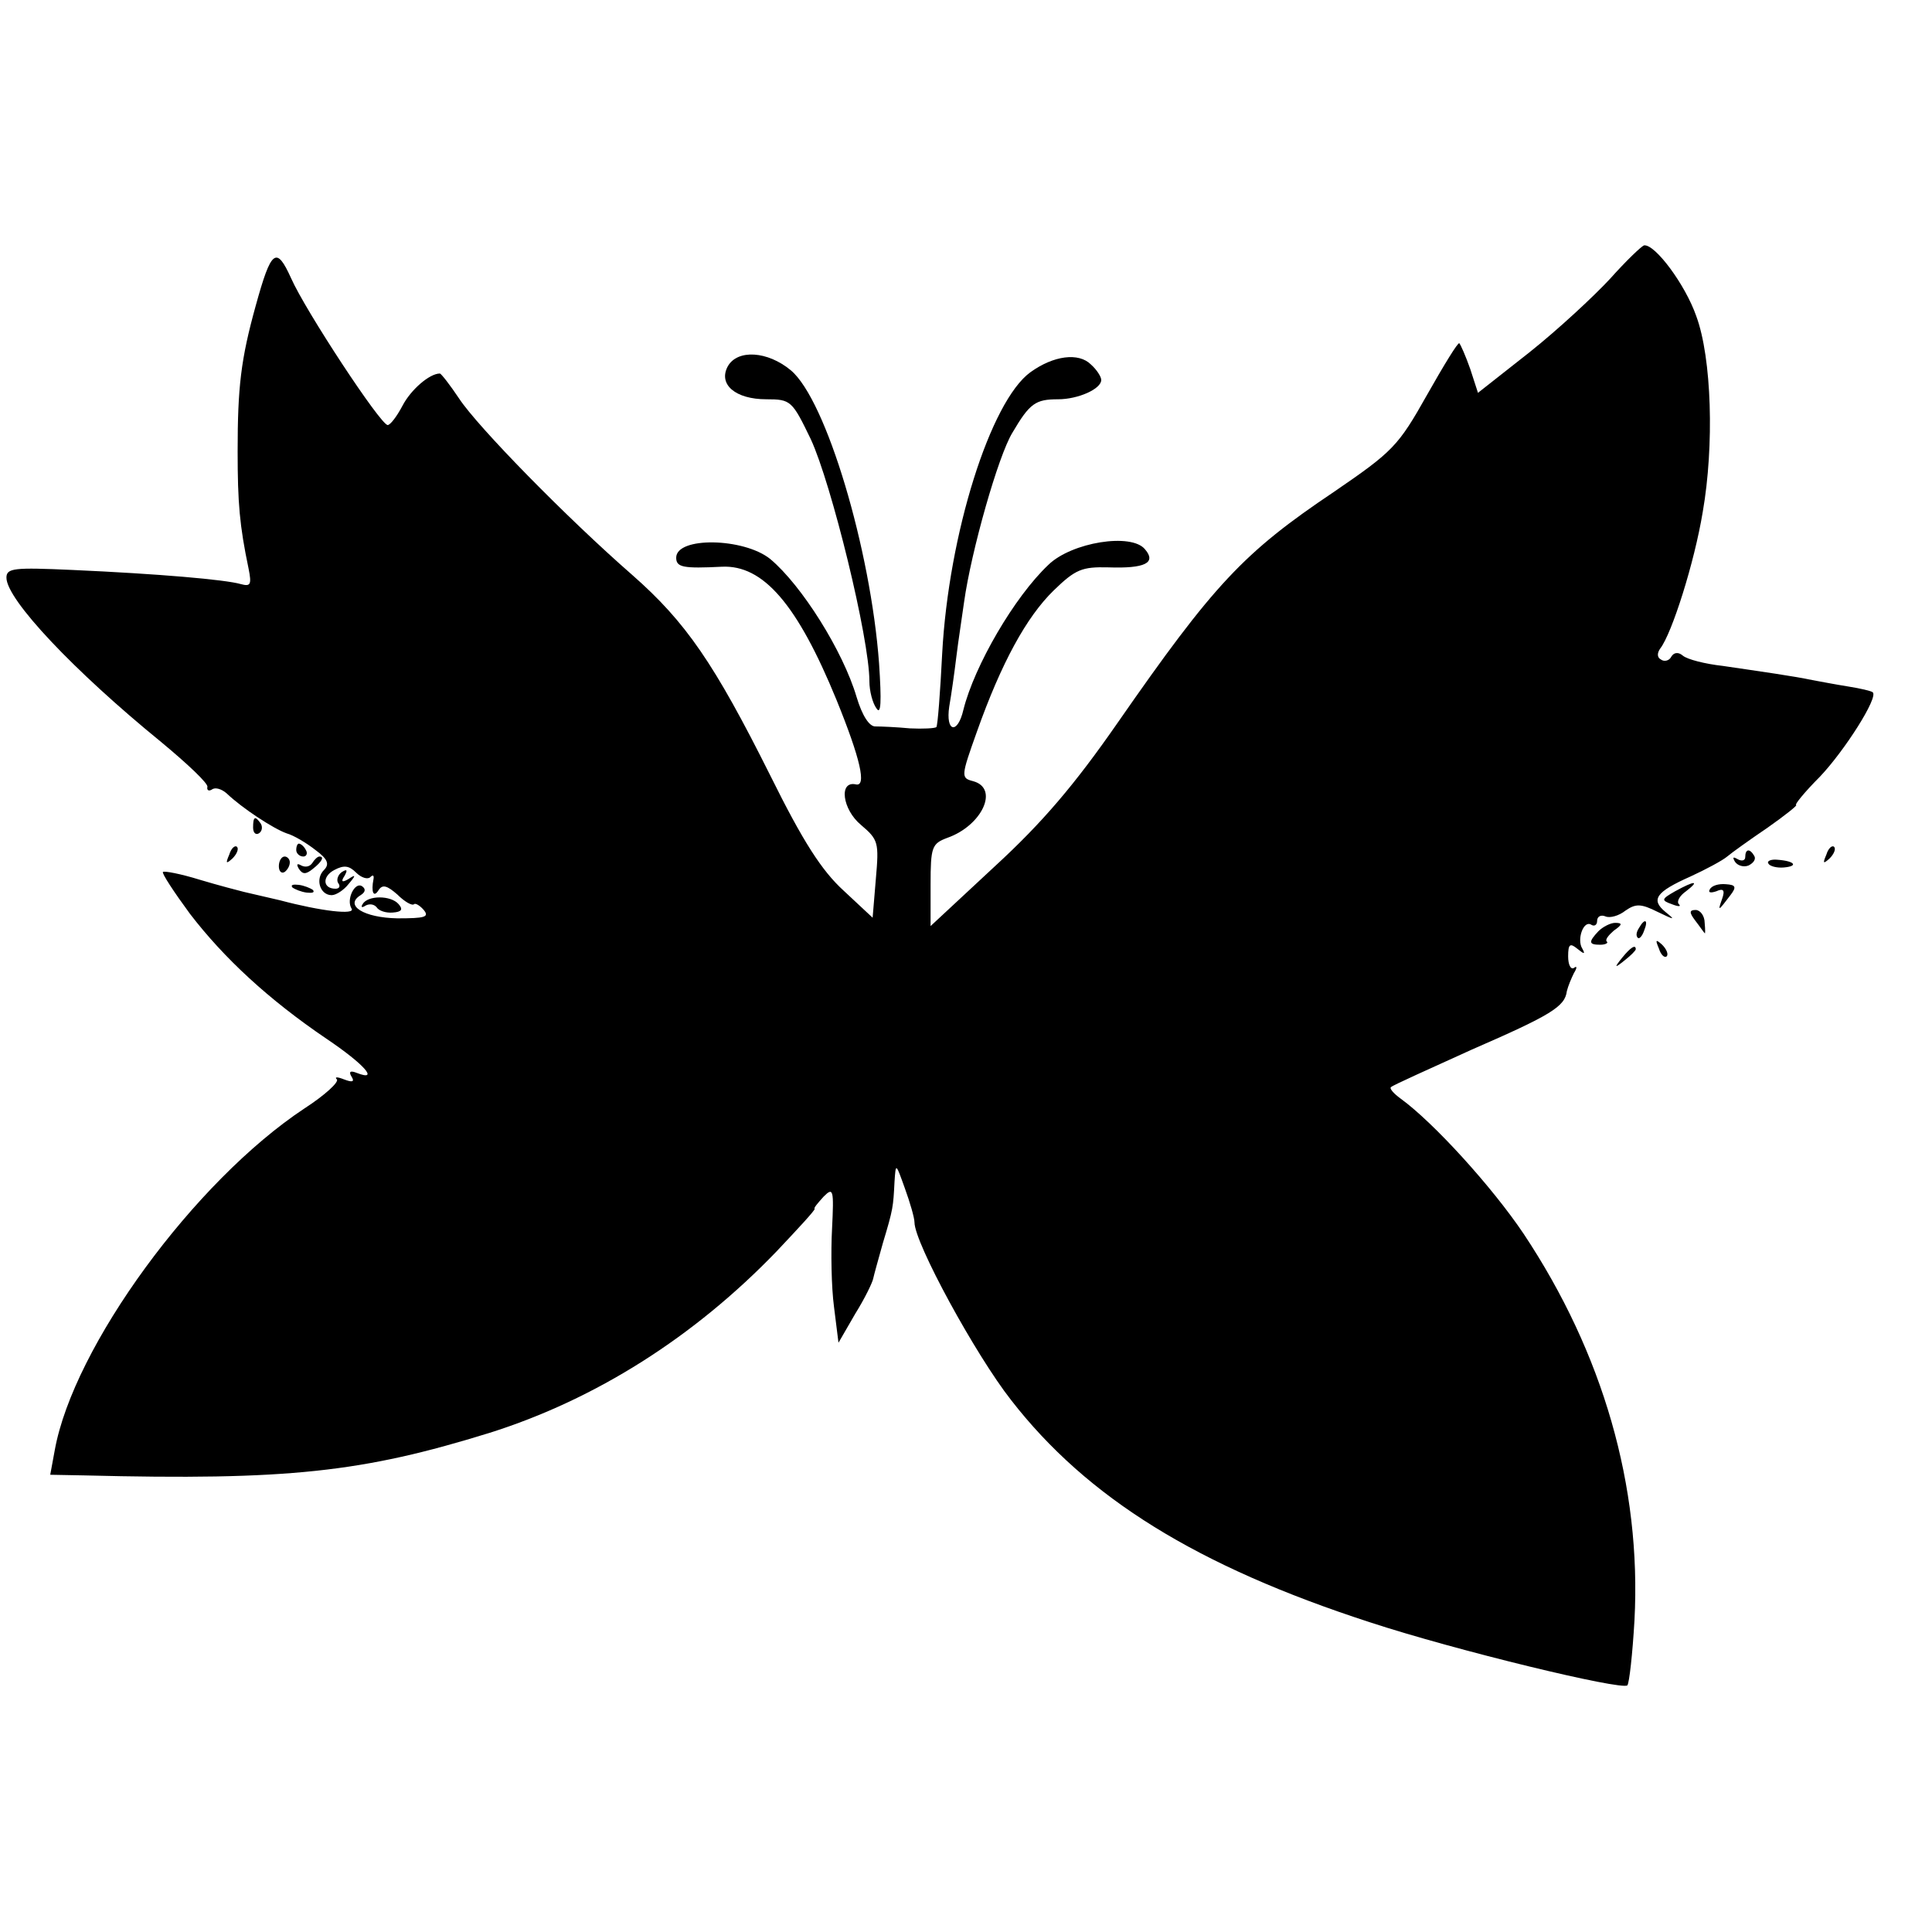
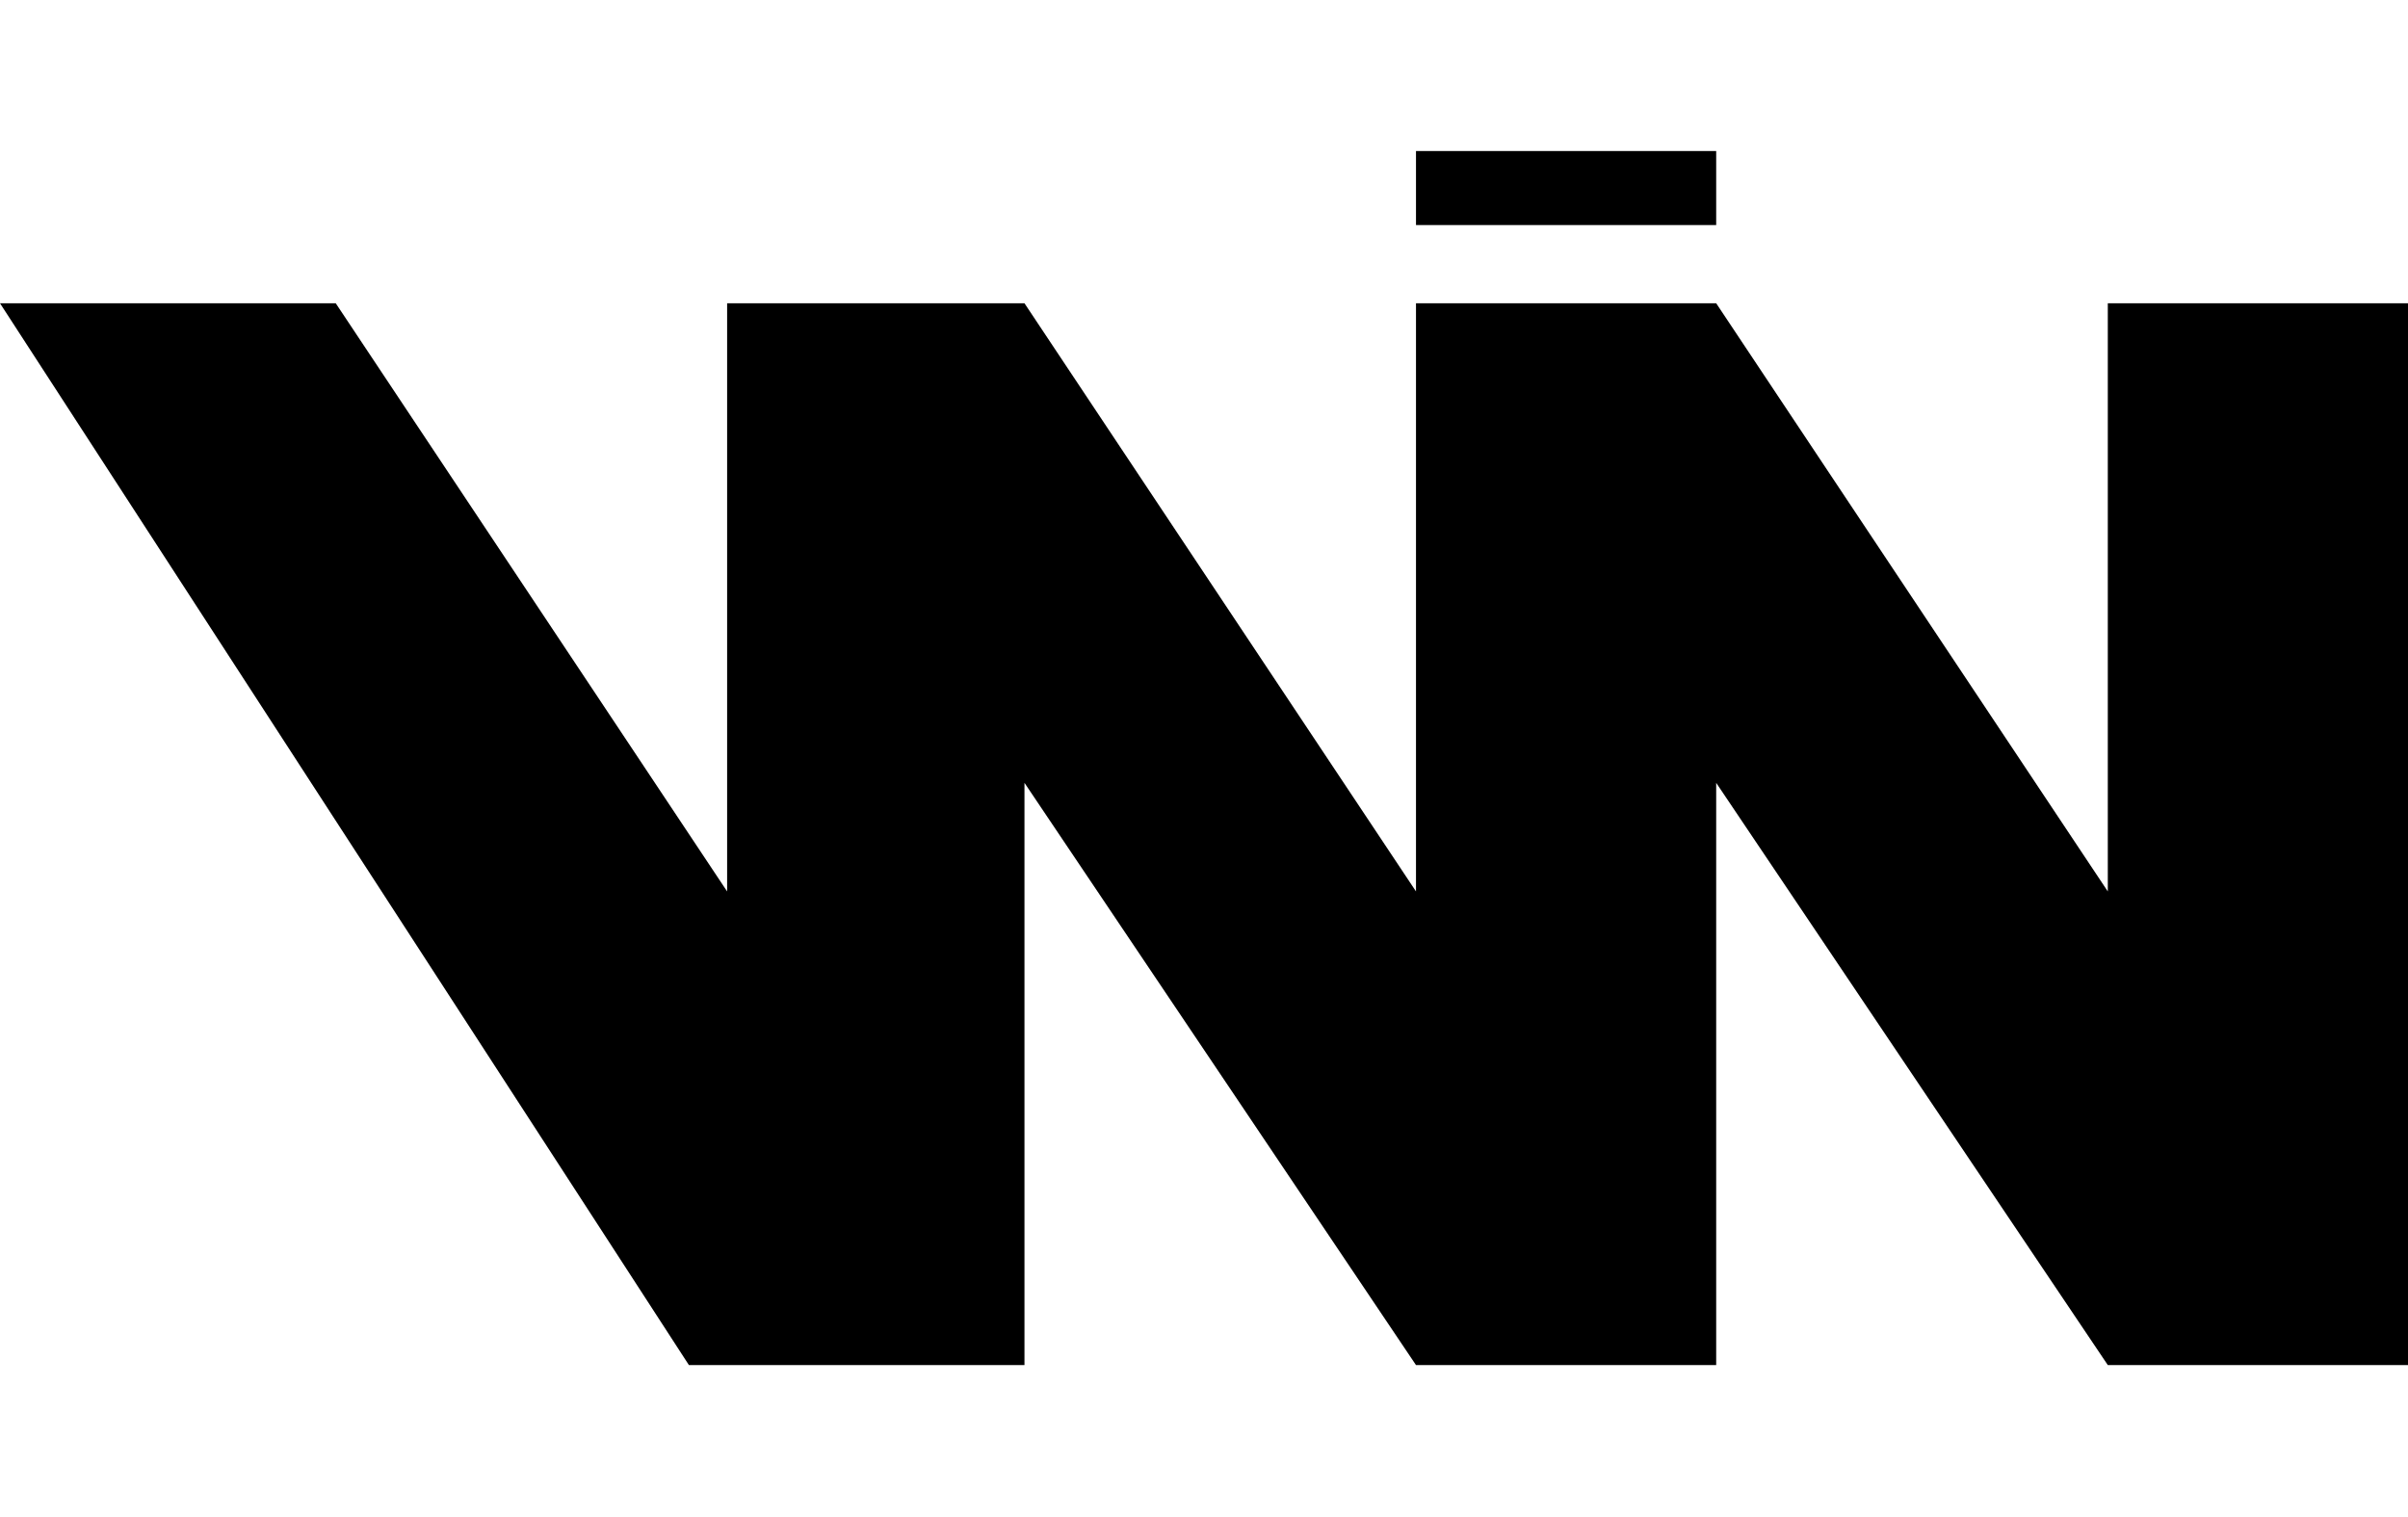
- <svg xmlns="http://www.w3.org/2000/svg" version="1" width="400" height="400" viewBox="0 0 300 300">
-   <path d="M250 43.3c-2.5 2.7-8.1 7.9-12.5 11.4l-8 6.3-1.2-3.7c-.7-2-1.5-3.8-1.7-4-.2-.2-2.4 3.4-5 8-4.5 8-5.3 8.8-14.5 15.1-14 9.4-18.6 14.3-33.6 35.9-6.6 9.5-11.6 15.4-19 22.2l-10 9.3v-6.4c0-5.9.2-6.4 2.6-7.3 5.4-1.9 8.1-7.7 4-8.8-1.9-.5-1.9-.7.6-7.7 3.8-10.7 7.7-17.8 11.9-21.9 3.4-3.3 4.4-3.7 8.5-3.6 5.7.2 7.5-.7 5.7-2.8-2.1-2.6-11.4-1.1-15 2.4-5.3 5-11.5 15.7-13.2 22.5-.9 3.9-2.8 3.5-2.2-.5.3-1.7.8-5.2 1.1-7.7.3-2.5.9-6.3 1.2-8.5 1.1-7.9 5.3-22.7 7.5-26.3 2.7-4.6 3.6-5.2 7.1-5.2 3.1 0 6.7-1.6 6.7-3 0-.5-.7-1.6-1.6-2.4-1.9-1.9-5.8-1.4-9.4 1.2-6.2 4.5-12.7 25.1-13.7 43.7-.3 6-.7 11.2-.9 11.4-.2.2-2.1.3-4.1.2-2.1-.2-4.5-.3-5.4-.3-.9 0-2-1.6-2.9-4.6-2.1-7.1-8.5-17.3-13.4-21.4-4.1-3.3-14.6-3.5-14.6-.2 0 1.5 1.1 1.7 7.1 1.4 6.4-.3 11.7 5.8 17.8 20.7 3.7 9.1 4.7 13.5 3 13.1-2.7-.6-2.1 3.9.8 6.3 2.7 2.3 2.8 2.7 2.3 8.4l-.5 6-4.5-4.2c-3.4-3.1-6.3-7.6-11.4-17.9-8.7-17.4-13.1-23.8-21.4-31.1-10.2-8.9-24-23-26.9-27.4-1.4-2.1-2.8-3.9-3-3.9-1.6 0-4.5 2.5-5.8 5-.9 1.7-1.9 3-2.3 3-1.1 0-12.8-17.8-15-22.8-2.3-5.1-3.1-4.4-5.5 4.3-2.3 8.3-2.8 12.6-2.8 22.6 0 8 .3 11.5 1.7 18.2.5 2.5.3 2.8-1.2 2.4-2.4-.7-12.8-1.6-26.2-2.2-9-.4-10.2-.3-10.2 1.2 0 3.4 10.5 14.5 24 25.5 4.1 3.4 7.4 6.5 7.2 7-.1.5.2.7.7.4.5-.4 1.5-.1 2.3.6 2.4 2.3 7.3 5.5 9.3 6.2 1.1.3 3.1 1.5 4.5 2.6 1.9 1.4 2.2 2.2 1.3 3.1-1.4 1.4-.6 3.9 1.2 3.9.7 0 1.9-.8 2.6-1.7 1.2-1.4 1.2-1.6 0-.8-1 .6-1.2.4-.6-.5.5-.9.4-1.1-.4-.6-.6.4-.9 1.2-.6 1.7.4.5.2.9-.4.9-2 0-2.1-1.9-.2-2.9 1.5-.8 2.3-.7 3.4.4.8.8 1.8 1.1 2.2.7.4-.4.6-.3.5.3-.4 2 0 3 .8 1.7.6-.9 1.3-.7 2.9.7 1.1 1.1 2.3 1.8 2.6 1.5.2-.2.9.2 1.5.9.9 1.1.2 1.3-4.1 1.3-5.2-.1-8.3-2-5.7-3.6.8-.5.8-1 .2-1.4-1.1-.7-2.5 2.1-1.6 3.5.6 1-4.7.4-11.1-1.3-2.2-.5-4.7-1.1-5.6-1.3-.8-.2-3.9-1-6.9-1.9-2.9-.9-5.5-1.4-5.7-1.2-.2.2 1.7 3.1 4.2 6.5 5.3 6.9 12.2 13.3 21.2 19.4 5.8 3.9 8.3 6.7 4.7 5.3-1-.4-1.3-.2-.8.6s.1.9-1.2.4c-1-.4-1.5-.4-1.1 0 .4.4-1.9 2.5-5 4.5-17.1 11.3-35.9 37-38.8 53.1l-.7 3.8 5.3.1c31.7.8 43.2-.5 62.9-6.6 16.5-5.2 31.8-14.9 44.6-28.2 3.3-3.5 6-6.4 5.9-6.6-.2-.1.5-.9 1.4-1.9 1.5-1.5 1.6-1.1 1.3 5-.2 3.6-.1 9.1.3 12.1l.7 5.6 2.6-4.5c1.5-2.4 2.7-4.9 2.8-5.5.1-.5.8-3 1.5-5.5 1.6-5.3 1.6-5.6 1.8-9.5.2-3 .2-2.9 1.6 1 .8 2.2 1.5 4.6 1.5 5.3 0 3.2 9.5 20.6 15 27.6 11.8 15.2 28.9 25.8 55.7 34.5 13.4 4.4 39.1 10.6 40 9.8.3-.4.8-4.9 1.1-10.1 1.1-20.8-4.9-41.5-17.2-60-4.9-7.3-14-17.3-19.1-21-1.1-.8-1.8-1.6-1.5-1.8.3-.3 5.9-2.8 12.5-5.8 12.4-5.4 14.5-6.7 14.8-9.1.2-.8.7-2 1.1-2.8.5-.8.5-1.2 0-.8-.5.3-.9-.5-.9-1.8 0-1.9.3-2.1 1.4-1.2 1.1.9 1.3.9.8 0-.9-1.4.2-4.5 1.4-3.7.5.3.9 0 .9-.6 0-.7.6-1 1.3-.7.7.3 2.1-.1 3.1-.9 1.6-1.1 2.4-1.1 5 .2 2.7 1.3 2.8 1.3 1.2 0-2.3-1.9-1.5-3.1 3.9-5.5 2.4-1.1 5-2.5 5.7-3.1.7-.6 3.5-2.6 6.3-4.5 2.7-1.9 4.7-3.5 4.4-3.5-.3 0 1.3-2 3.7-4.4 3.8-4 9.1-12.3 8.2-13.1-.2-.2-1.9-.6-3.8-.9-1.9-.3-4.5-.8-5.6-1-2.8-.6-7.8-1.3-13.9-2.2-2.7-.3-5.5-1-6.2-1.6-.7-.6-1.4-.5-1.8.2-.3.6-1.1.8-1.6.4-.6-.3-.6-1-.1-1.7 1.8-2.3 5.3-13.3 6.6-21.2 1.8-10.3 1.4-23.9-1-30.4-1.7-4.9-6.4-11.2-8.1-11-.4.1-2.8 2.4-5.3 5.2z" />
-   <path d="M113 56.9c-1.5 2.8 1.2 5.1 6 5.1 3.8 0 4 .2 6.9 6.2 3.2 6.9 9.1 30.9 9.1 37.6 0 1.5.5 3.4 1.1 4.2.7 1.1.8-1 .4-7-1.3-17.7-8.2-40.9-13.7-45.5-3.6-3-8.3-3.3-9.8-.6zM39.3 128.5c0 .8.4 1.2.9.9.5-.3.6-1 .3-1.5-.9-1.3-1.2-1.1-1.2.6zM35.6 132.7c-.6 1.4-.5 1.5.5.6.7-.7 1-1.5.7-1.8-.3-.3-.9.2-1.2 1.2zM46 132c0 .5.5 1 1.1 1 .5 0 .7-.5.4-1-.3-.6-.8-1-1.1-1-.2 0-.4.4-.4 1zM283.6 132.7c-.6 1.4-.5 1.5.5.6.7-.7 1-1.5.7-1.8-.3-.3-.9.2-1.2 1.2zM271 133.1c0 .5-.5.7-1.2.3-.7-.4-.8-.3-.4.4.4.6 1.3.9 2.1.6.8-.4 1.2-1 .9-1.5-.7-1.2-1.4-1.1-1.4.2zM43.3 134.5c0 .8.4 1.2.9.9.4-.3.8-.9.8-1.5 0-.5-.4-.9-.8-.9-.5 0-.9.7-.9 1.5zM48.5 134c-.4.6-1.1.7-1.7.4-.7-.4-.8-.2-.4.5.6.9 1.1.9 2.2 0 1.4-1.1 1.8-1.9 1-1.9-.3 0-.8.5-1.1 1zM274.6 134.1c.2.4 1.3.7 2.4.6 2.3-.2 1.7-1-1-1.2-1-.1-1.7.2-1.4.6zM45.4 137.8c.4.3 1.4.7 2.2.8.9.1 1.3 0 1-.4-.4-.3-1.4-.7-2.2-.8-.9-.1-1.3 0-1 .4zM260.1 138.4c-2.1 1.2-2.2 1.4-.5 2 1 .4 1.5.4 1.1 0-.4-.4.1-1.3 1.1-2 2.2-1.7 1.4-1.7-1.7 0zM265.5 138.1c-.3.5.1.6 1 .3 1.1-.5 1.4-.2.9 1.2-.7 2-.6 1.9 1.3-.6 1-1.3.8-1.6-.7-1.7-1.1-.1-2.2.2-2.5.8zM56.3 140.4c-.3.5-.1.6.5.2.6-.3 1.3-.2 1.7.3.3.5 1.4.9 2.5.8 1.4-.1 1.6-.5.9-1.3-1.2-1.4-4.8-1.4-5.6 0zM263.2 142.9c.7.9 1.3 1.8 1.5 2 .1.2.1-.5 0-1.6 0-1.1-.7-2-1.4-2-1 0-1 .4-.1 1.6zM248.2 144.6c-1.6 1.7-1.5 2.1.3 2.1.8 0 1.3-.3 1-.5-.3-.3.3-1 1.1-1.7 1.3-.9 1.4-1.2.2-1.2-.7 0-1.9.6-2.6 1.3zM254.5 144.1c-.4.6-.5 1.2-.2 1.5.2.3.7-.2 1-1.1.7-1.7.1-2-.8-.4zM257.6 147.3c.3 1 .9 1.5 1.2 1.2.3-.3 0-1.1-.7-1.8-1-.9-1.1-.8-.5.6zM251.9 148.7c-1.3 1.6-1.2 1.7.4.4.9-.7 1.7-1.5 1.7-1.7 0-.8-.8-.3-2.1 1.3z" />
+ <svg xmlns="http://www.w3.org/2000/svg" viewBox="0 0 54 34">
+   <path d="M 31.754 5.047 L 38.486 5.047 L 38.486 3.387 L 31.754 3.387 Z M 38.486 6.801 L 31.754 6.801 L 31.754 19.991 L 22.974 6.801 L 16.306 6.801 L 16.306 19.991 L 7.529 6.801 L 0 6.801 L 15.449 30.613 L 22.974 30.613 L 22.974 17.556 L 31.754 30.613 L 38.486 30.613 L 38.486 17.556 L 47.268 30.613 L 54 30.613 L 54 6.801 L 47.268 6.801 L 47.268 19.991 Z" />
</svg>
